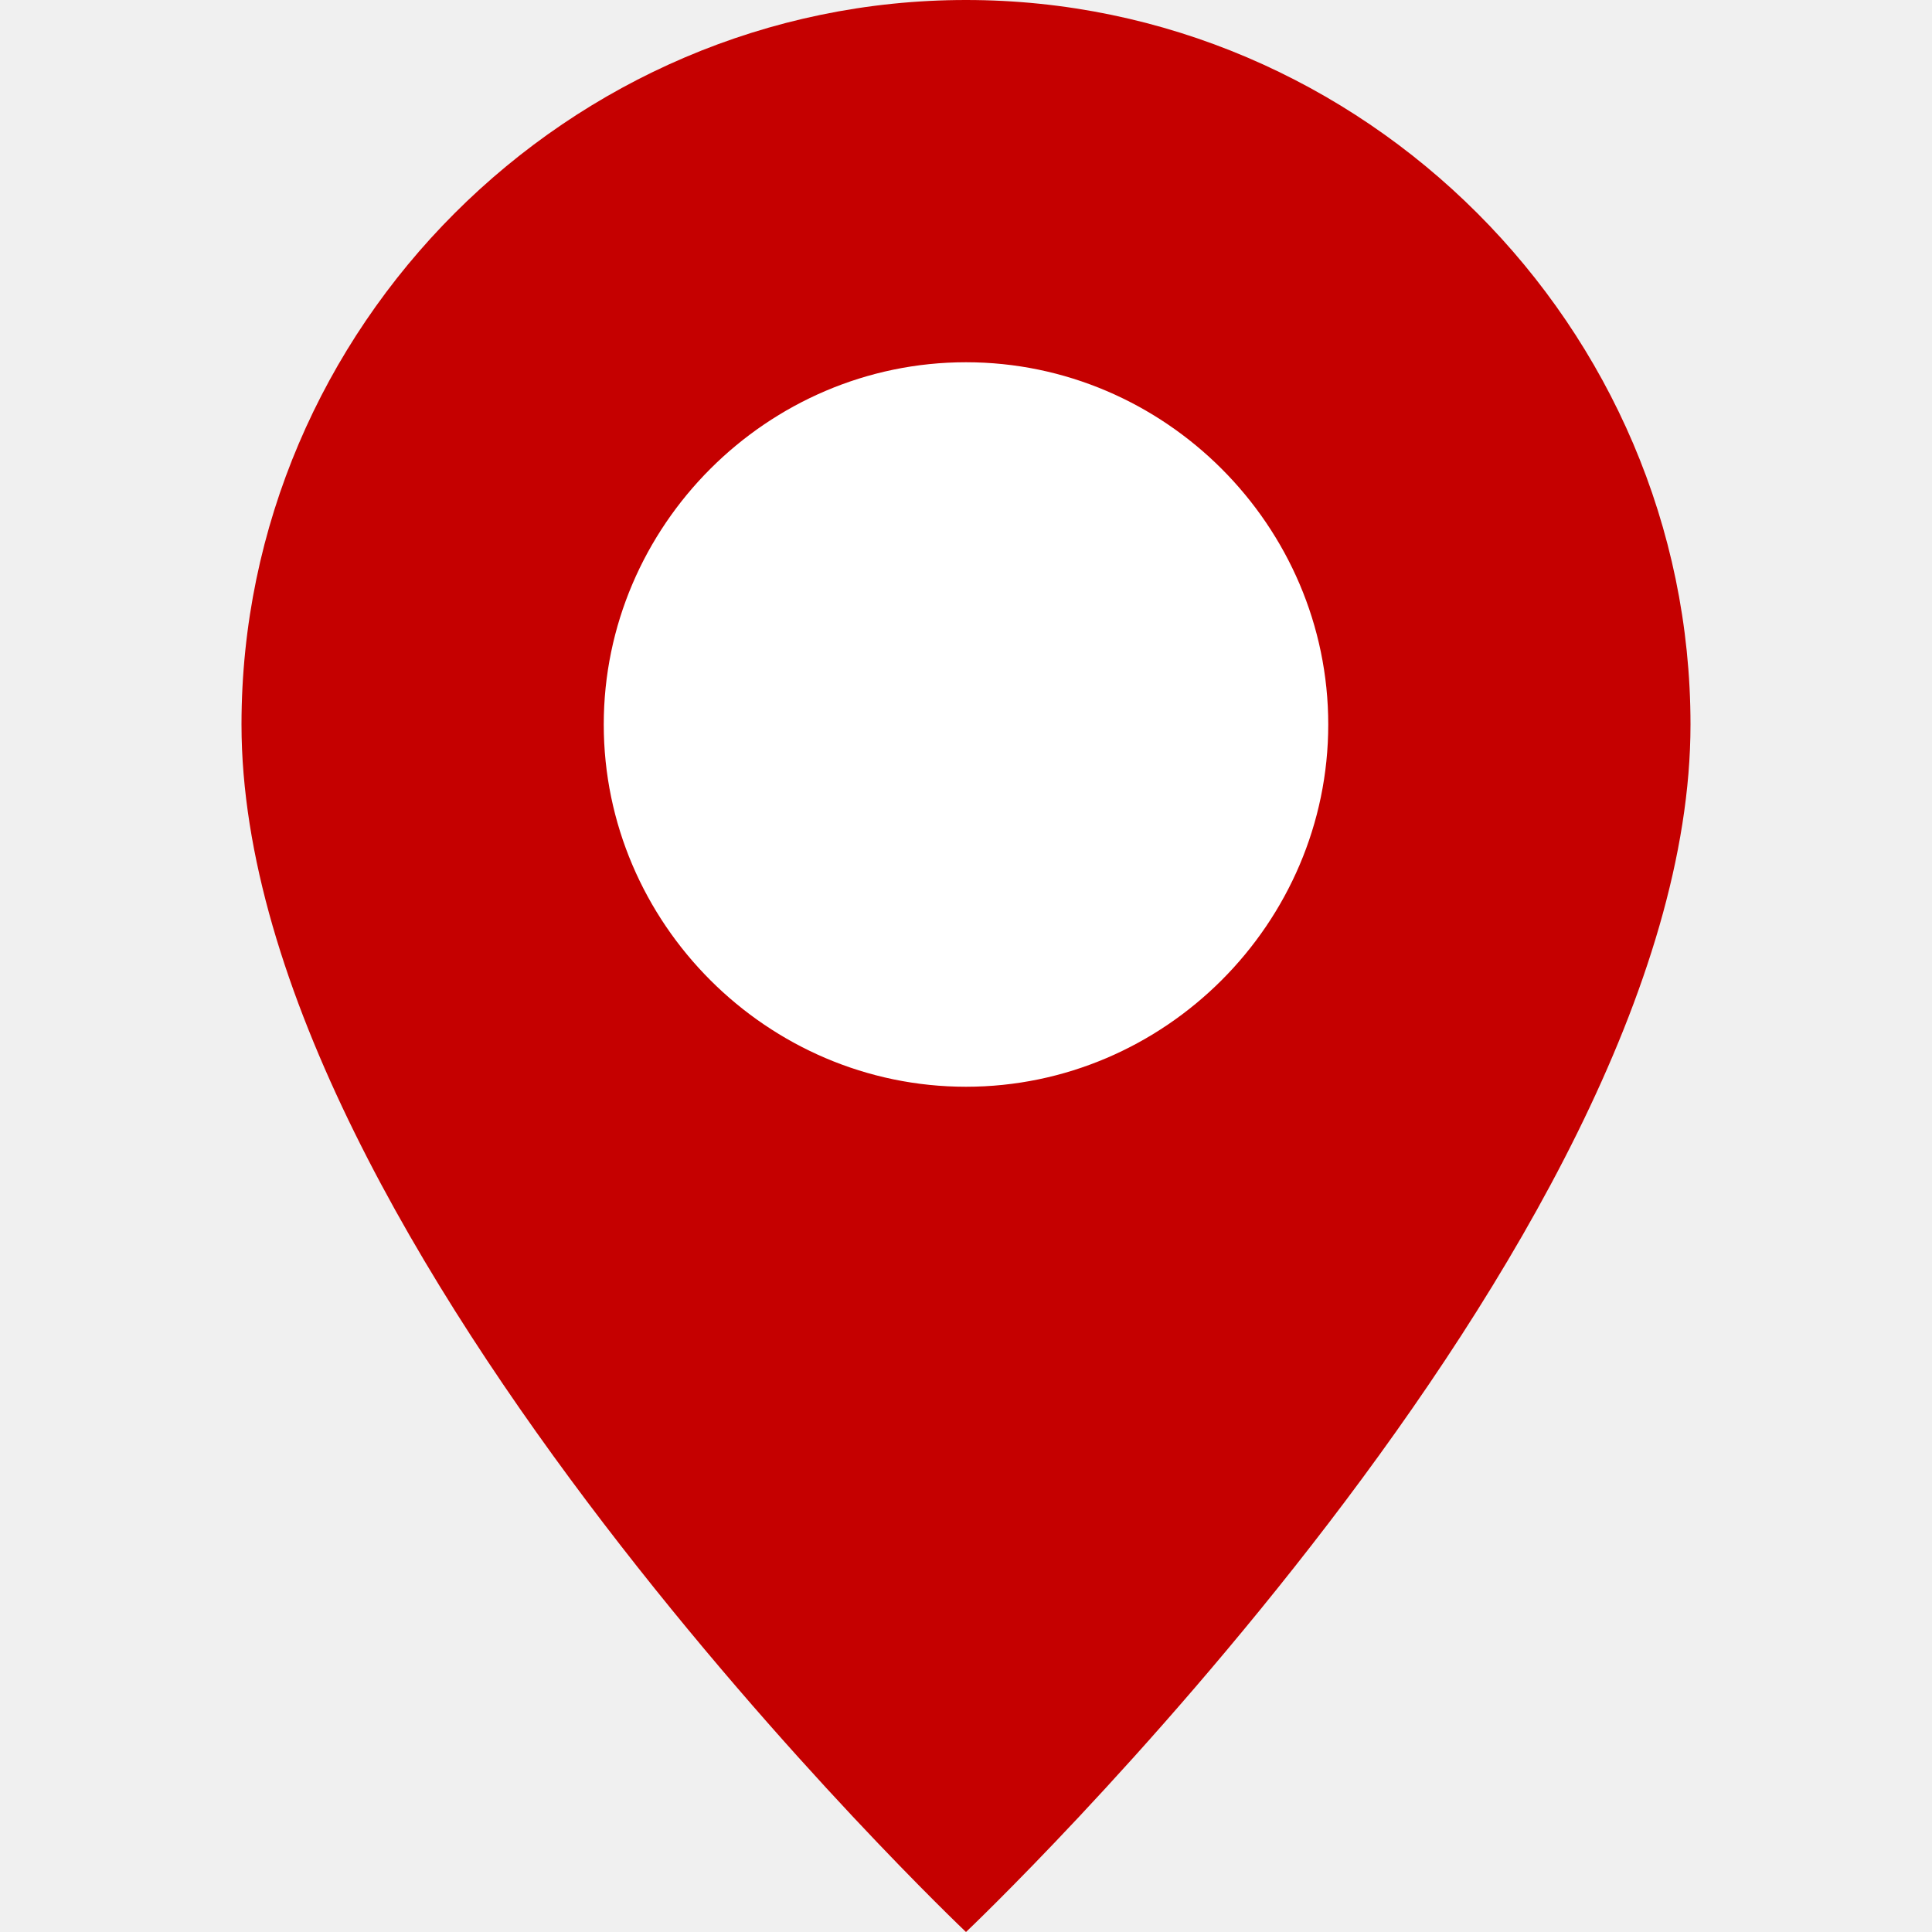
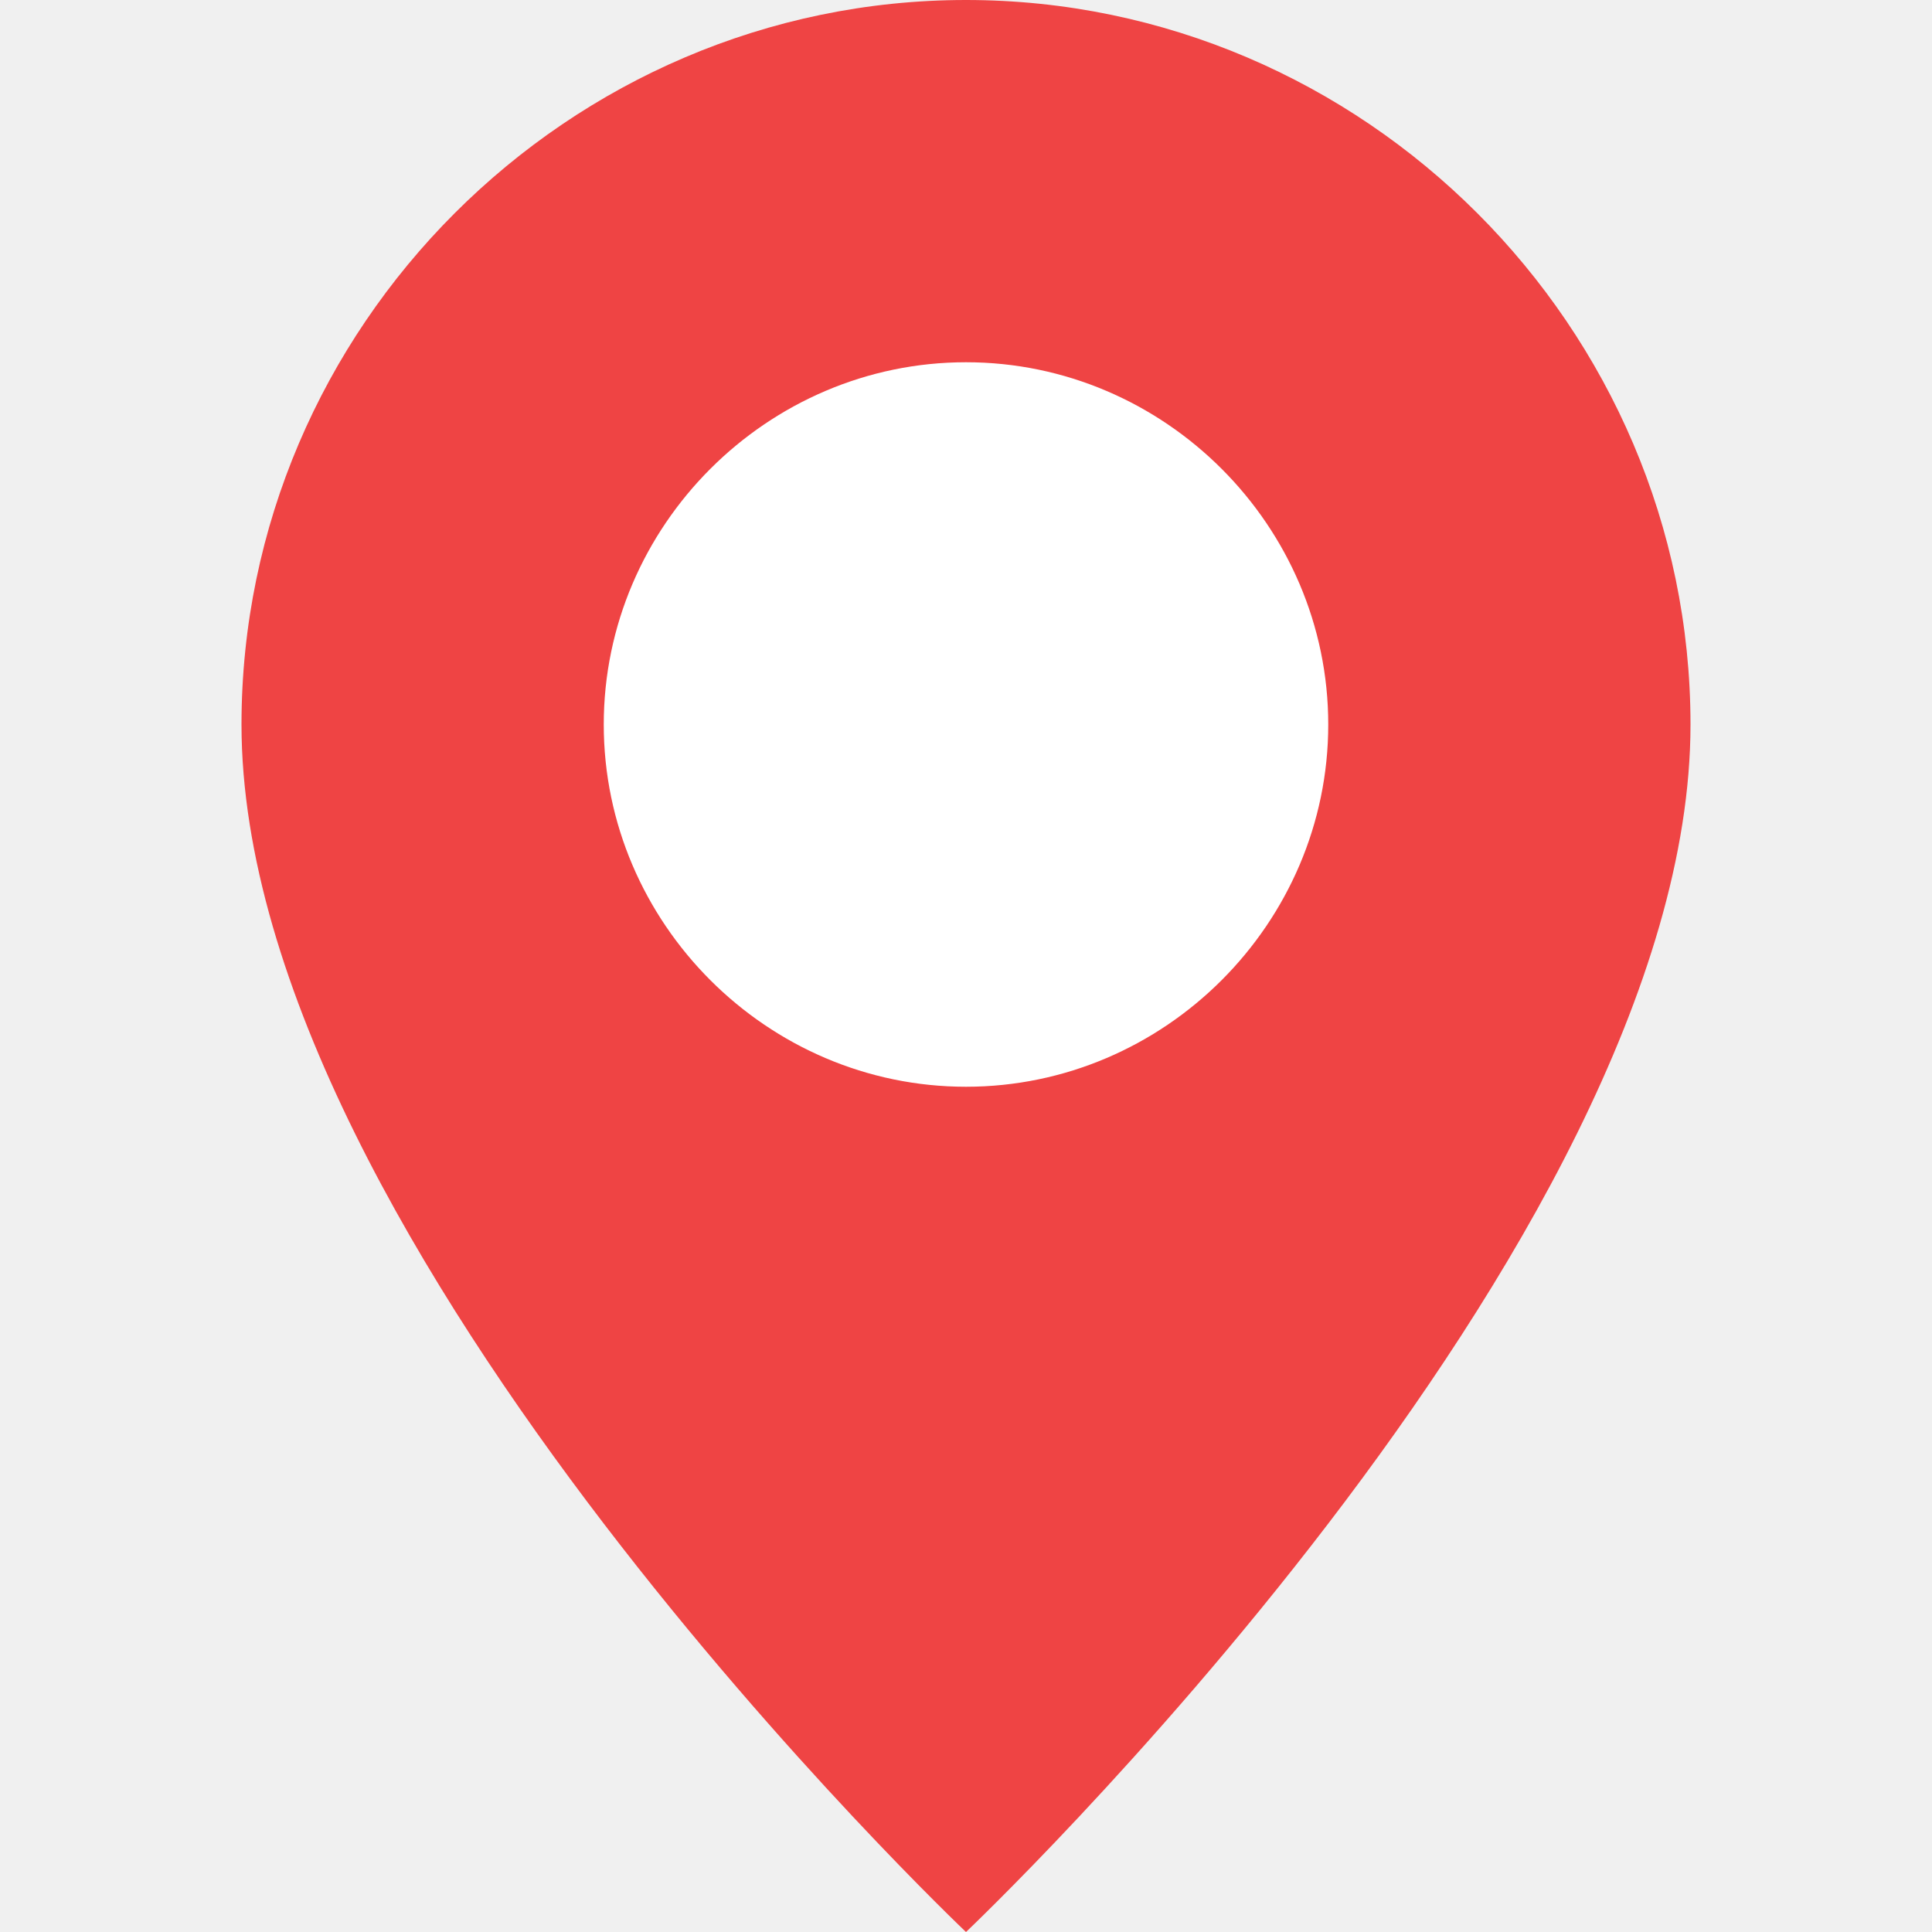
<svg xmlns="http://www.w3.org/2000/svg" width="32px" height="32px" viewBox="0 0 16 16" version="1.1" xml:space="preserve" style="fill-rule:evenodd;clip-rule:evenodd;stroke-linejoin:round;stroke-miterlimit:2;">
  <rect x="4.578" y="2.393" width="6.874" height="7.5" style="fill:#fff;" />
-   <path d="M8,16C8,16 14,10.314 14,6C14,2.708 11.292,0 8,0C4.708,-0 2,2.708 2,6C2,10.314 8,16 8,16ZM8,9C6.354,9 5,7.646 5,6C5,4.354 6.354,3 8,3C9.646,3 11,4.354 11,6C11,7.646 9.646,9 8,9Z" style="fill-rule:nonzero; fill:#C50000;" />
+   <path d="M8,16C8,16 14,10.314 14,6C14,2.708 11.292,0 8,0C4.708,-0 2,2.708 2,6C2,10.314 8,16 8,16ZM8,9C6.354,9 5,7.646 5,6C5,4.354 6.354,3 8,3C9.646,3 11,4.354 11,6C11,7.646 9.646,9 8,9Z" style="fill-rule:nonzero; fill:#ef4444;" />
</svg>
